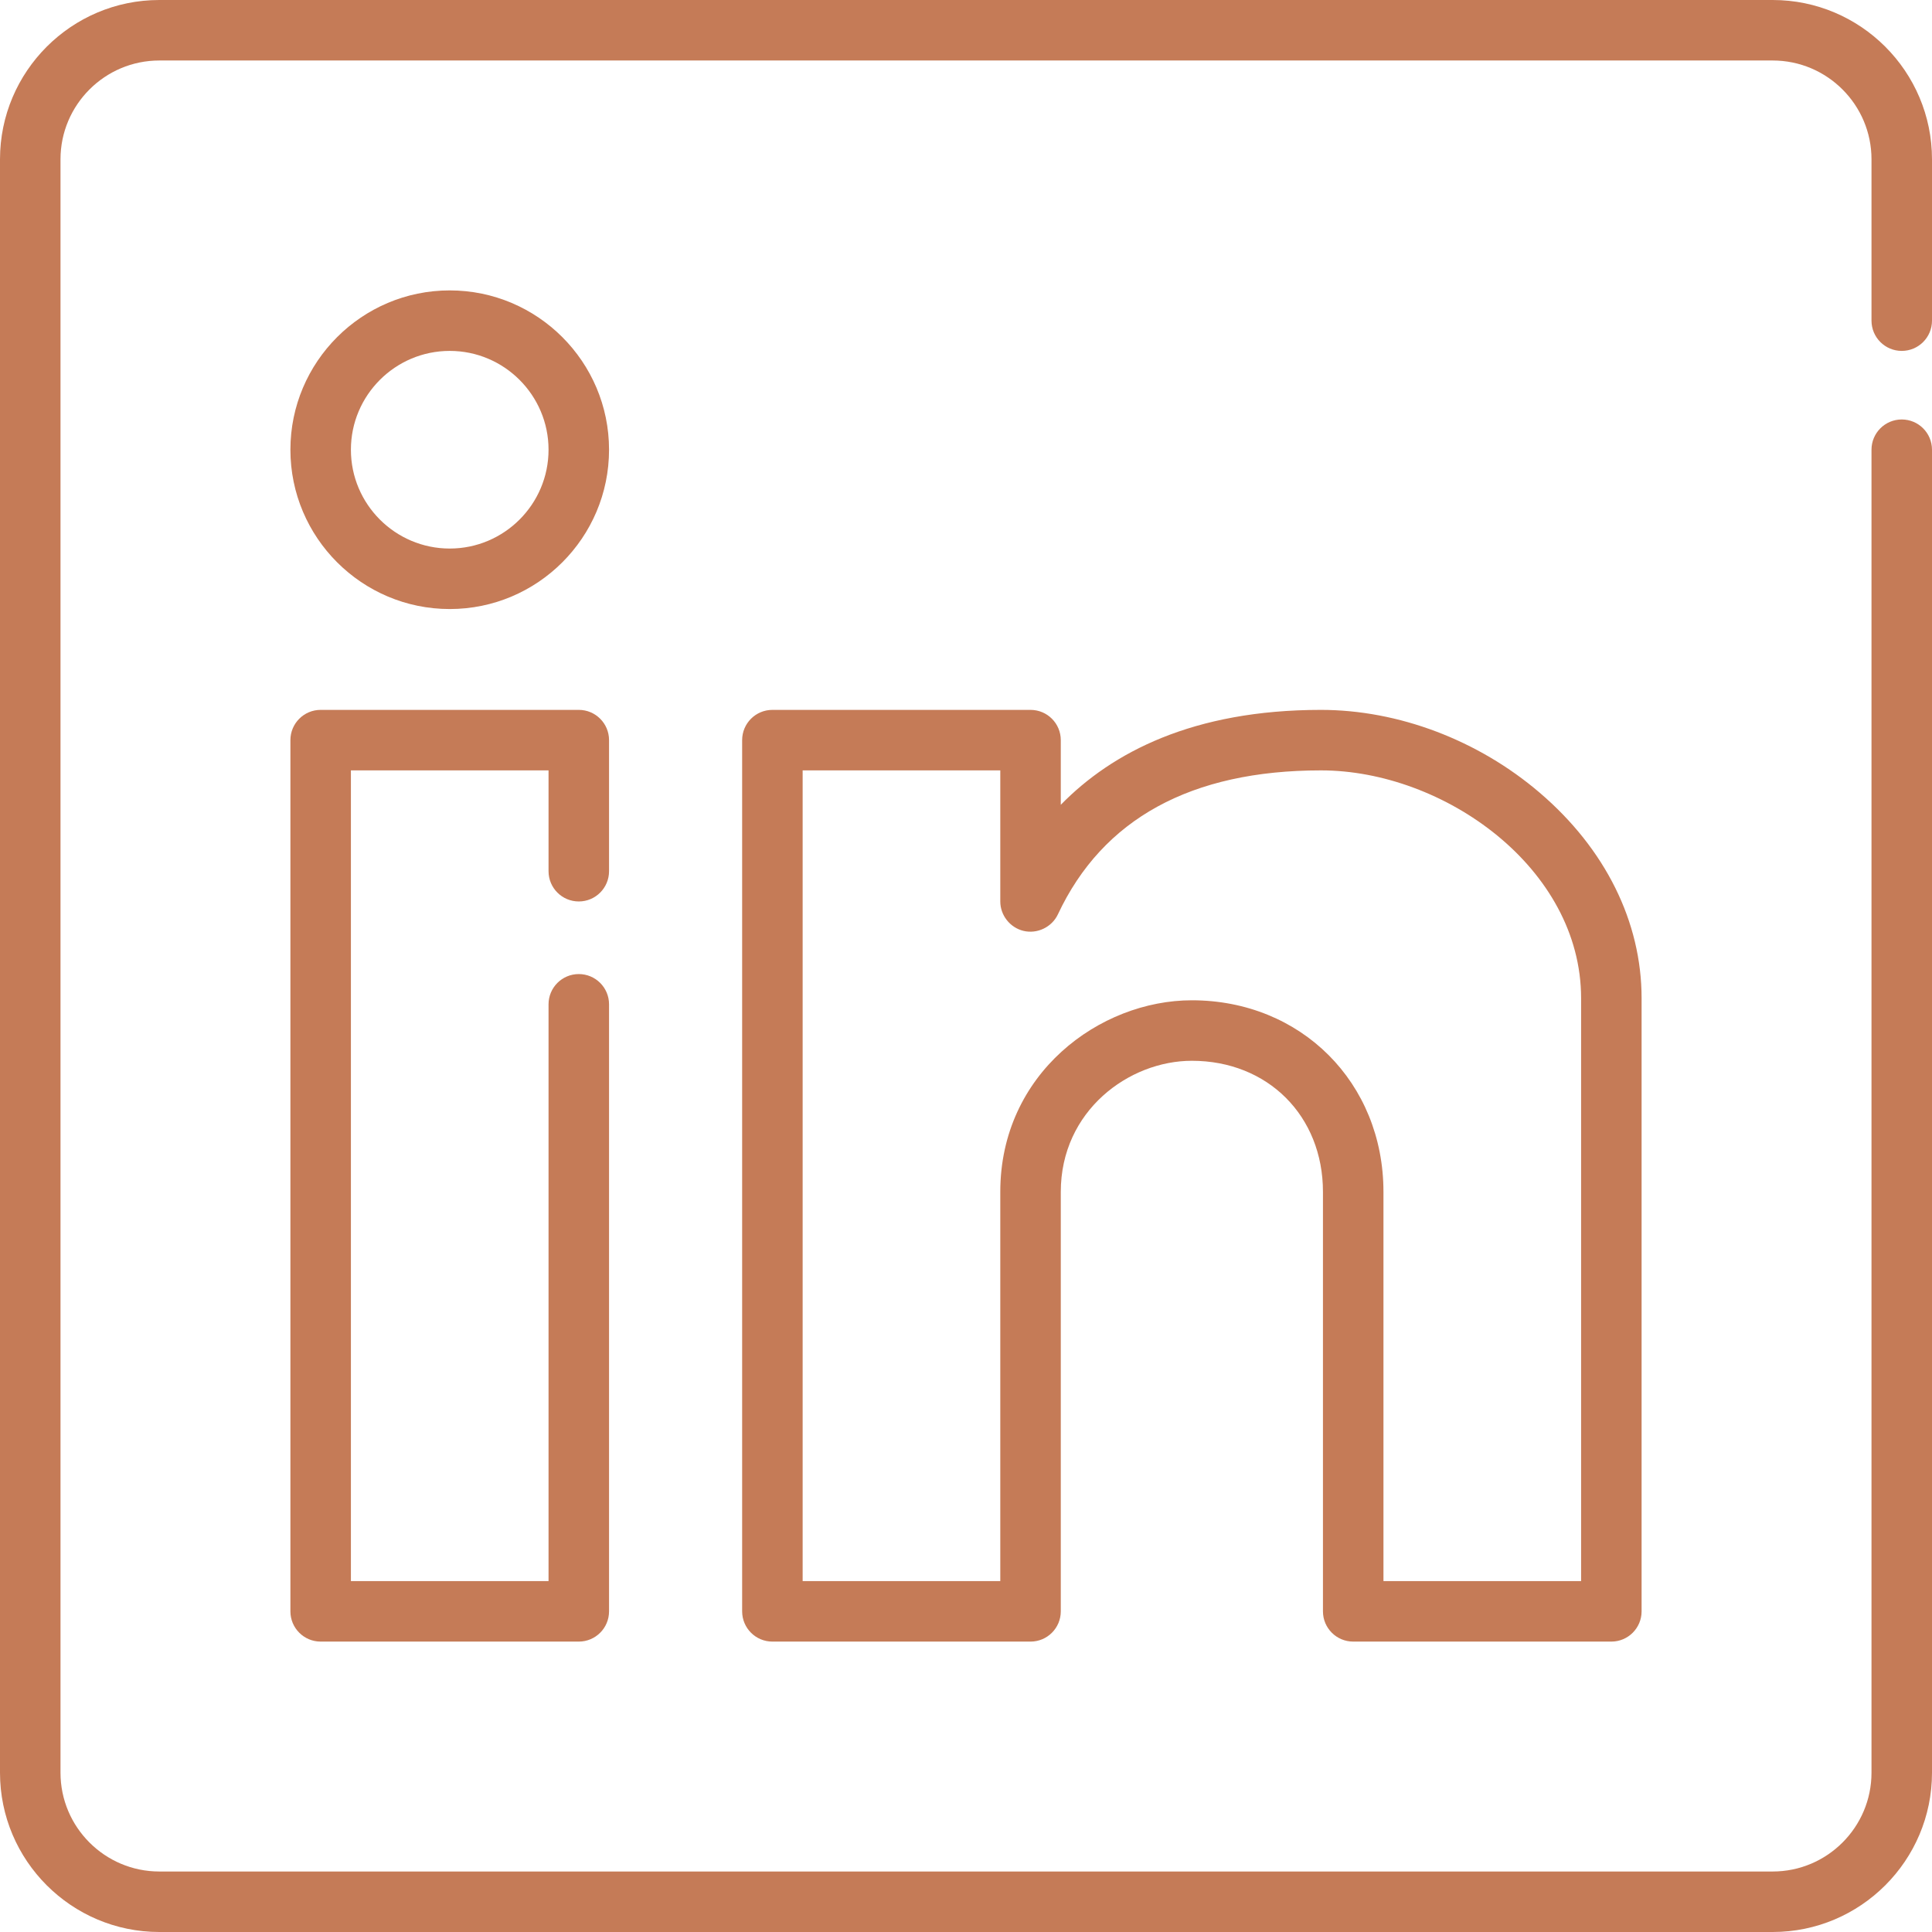
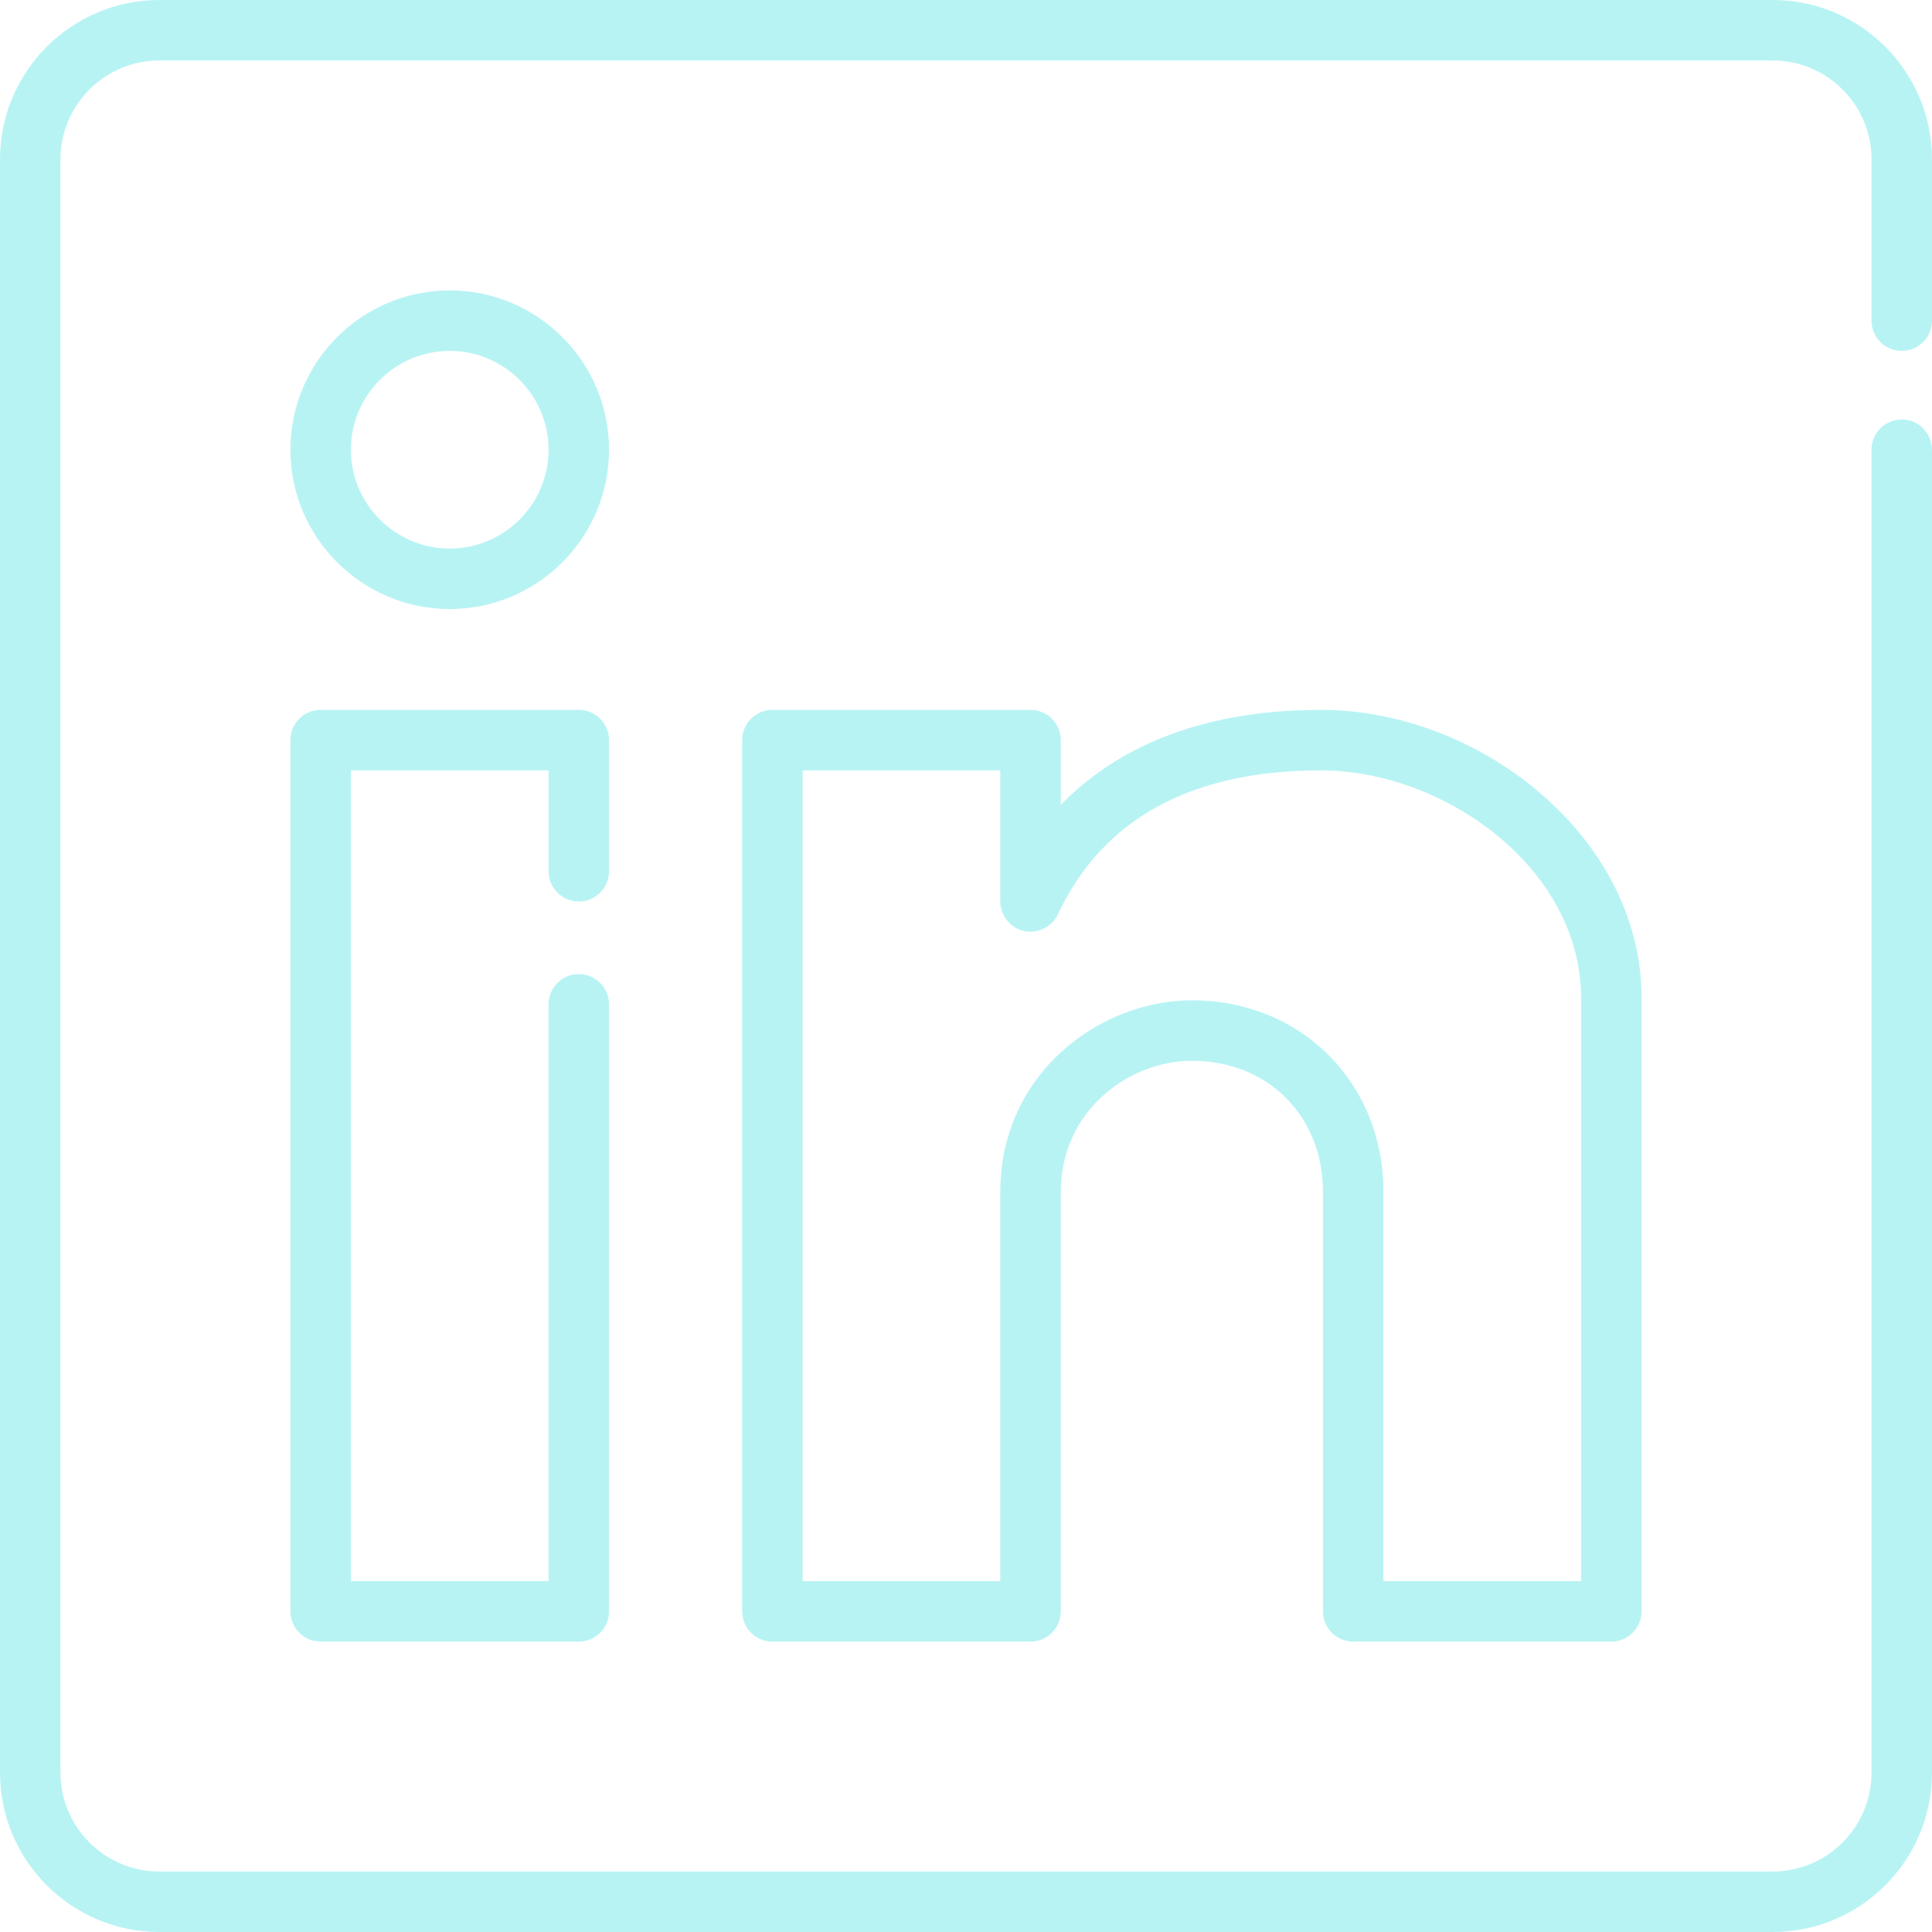
<svg xmlns="http://www.w3.org/2000/svg" version="1.1" id="Layer_1" x="0px" y="0px" viewBox="0 0 512 512" style="enable-background:new 0 0 512 512;" xml:space="preserve" width="512px" height="512px">
  <g>
    <g>
-       <path d="M503.983,92.994c4.428,0,8.017-3.589,8.017-8.017V42.221C512,18.941,493.059,0,469.779,0H42.221    C18.941,0,0,18.941,0,42.221v427.557C0,493.059,18.941,512,42.221,512h427.557C493.059,512,512,493.059,512,469.779V119.182    c0-4.427-3.588-8.017-8.017-8.017c-4.428,0-8.017,3.589-8.017,8.017v350.597c0,14.44-11.747,26.188-26.188,26.188H42.221    c-14.44,0-26.188-11.748-26.188-26.188V42.221c0-14.44,11.748-26.188,26.188-26.188h427.557c14.441,0,26.188,11.748,26.188,26.188    v42.756C495.967,89.405,499.555,92.994,503.983,92.994z" fill="#c57b57" />
+       <path d="M503.983,92.994c4.428,0,8.017-3.589,8.017-8.017V42.221C512,18.941,493.059,0,469.779,0H42.221    C18.941,0,0,18.941,0,42.221v427.557C0,493.059,18.941,512,42.221,512h427.557C493.059,512,512,493.059,512,469.779V119.182    c0-4.427-3.588-8.017-8.017-8.017c-4.428,0-8.017,3.589-8.017,8.017v350.597c0,14.44-11.747,26.188-26.188,26.188H42.221    c-14.44,0-26.188-11.748-26.188-26.188V42.221c0-14.44,11.748-26.188,26.188-26.188h427.557c14.441,0,26.188,11.748,26.188,26.188    v42.756C495.967,89.405,499.555,92.994,503.983,92.994z" fill="#b8f3f4" />
    </g>
  </g>
  <g>
    <g>
-       <path d="M153.386,238.898c4.427,0,8.017-3.589,8.017-8.017v-34.739c0-4.427-3.589-8.017-8.017-8.017H84.977    c-4.427,0-8.017,3.589-8.017,8.017v230.881c0,4.427,3.589,8.017,8.017,8.017h68.409c4.427,0,8.017-3.589,8.017-8.017V266.154    c0-4.427-3.589-8.017-8.017-8.017s-8.017,3.589-8.017,8.017v152.852H92.994V204.159h52.376v26.722    C145.37,235.308,148.959,238.898,153.386,238.898z" fill="#c57b57" />
+       <path d="M153.386,238.898c4.427,0,8.017-3.589,8.017-8.017v-34.739c0-4.427-3.589-8.017-8.017-8.017H84.977    c-4.427,0-8.017,3.589-8.017,8.017v230.881c0,4.427,3.589,8.017,8.017,8.017h68.409c4.427,0,8.017-3.589,8.017-8.017V266.154    c0-4.427-3.589-8.017-8.017-8.017s-8.017,3.589-8.017,8.017v152.852H92.994V204.159h52.376v26.722    C145.37,235.308,148.959,238.898,153.386,238.898z" fill="#b8f3f4" />
    </g>
  </g>
  <g>
    <g>
-       <path d="M408.05,210.086c-16.319-13.956-37.454-21.96-57.987-21.96c-33.891,0-55.359,11.268-68.944,25.151v-17.134    c0-4.427-3.588-8.017-8.017-8.017h-68.409c-4.427,0-8.017,3.589-8.017,8.017v230.881c0,4.427,3.589,8.017,8.017,8.017h68.409    c4.428,0,8.017-3.589,8.017-8.017V315.858c0-21.457,18.032-34.739,34.739-34.739c20.129,0,34.739,14.61,34.739,34.739v111.165    c0,4.427,3.588,8.017,8.017,8.017h68.409c4.428,0,8.017-3.589,8.017-8.017V264.551C435.04,244.315,425.454,224.972,408.05,210.086    z M419.006,419.006H366.63V315.858c0-28.946-21.828-50.772-50.772-50.772c-24.418,0-50.772,19.412-50.772,50.772v103.148H212.71    V204.159h52.376v34.739c0,3.656,2.573,6.926,6.125,7.789c3.66,0.888,7.55-0.973,9.15-4.385    c11.871-25.31,35.323-38.143,69.703-38.143c32.545,0,68.944,25.828,68.944,60.392V419.006z" fill="#c57b57" />
+       <path d="M408.05,210.086c-16.319-13.956-37.454-21.96-57.987-21.96c-33.891,0-55.359,11.268-68.944,25.151v-17.134    c0-4.427-3.588-8.017-8.017-8.017h-68.409c-4.427,0-8.017,3.589-8.017,8.017v230.881c0,4.427,3.589,8.017,8.017,8.017h68.409    c4.428,0,8.017-3.589,8.017-8.017V315.858c0-21.457,18.032-34.739,34.739-34.739c20.129,0,34.739,14.61,34.739,34.739v111.165    c0,4.427,3.588,8.017,8.017,8.017h68.409c4.428,0,8.017-3.589,8.017-8.017V264.551C435.04,244.315,425.454,224.972,408.05,210.086    z M419.006,419.006H366.63V315.858c0-28.946-21.828-50.772-50.772-50.772c-24.418,0-50.772,19.412-50.772,50.772v103.148H212.71    V204.159h52.376v34.739c0,3.656,2.573,6.926,6.125,7.789c3.66,0.888,7.55-0.973,9.15-4.385    c11.871-25.31,35.323-38.143,69.703-38.143c32.545,0,68.944,25.828,68.944,60.392V419.006z" fill="#b8f3f4" />
    </g>
  </g>
  <g>
    <g>
-       <path d="M119.182,76.96c-23.281,0-42.221,18.941-42.221,42.221s18.941,42.221,42.221,42.221s42.221-18.941,42.221-42.221    S142.462,76.96,119.182,76.96z M119.182,145.37c-14.44,0-26.188-11.748-26.188-26.188s11.748-26.188,26.188-26.188    s26.188,11.748,26.188,26.188S133.621,145.37,119.182,145.37z" fill="#c57b57" />
+       <path d="M119.182,76.96c-23.281,0-42.221,18.941-42.221,42.221s18.941,42.221,42.221,42.221s42.221-18.941,42.221-42.221    S142.462,76.96,119.182,76.96z M119.182,145.37c-14.44,0-26.188-11.748-26.188-26.188s11.748-26.188,26.188-26.188    s26.188,11.748,26.188,26.188S133.621,145.37,119.182,145.37z" fill="#b8f3f4" />
    </g>
  </g>
  <g>
</g>
  <g>
</g>
  <g>
</g>
  <g>
</g>
  <g>
</g>
  <g>
</g>
  <g>
</g>
  <g>
</g>
  <g>
</g>
  <g>
</g>
  <g>
</g>
  <g>
</g>
  <g>
</g>
  <g>
</g>
  <g>
</g>
</svg>
